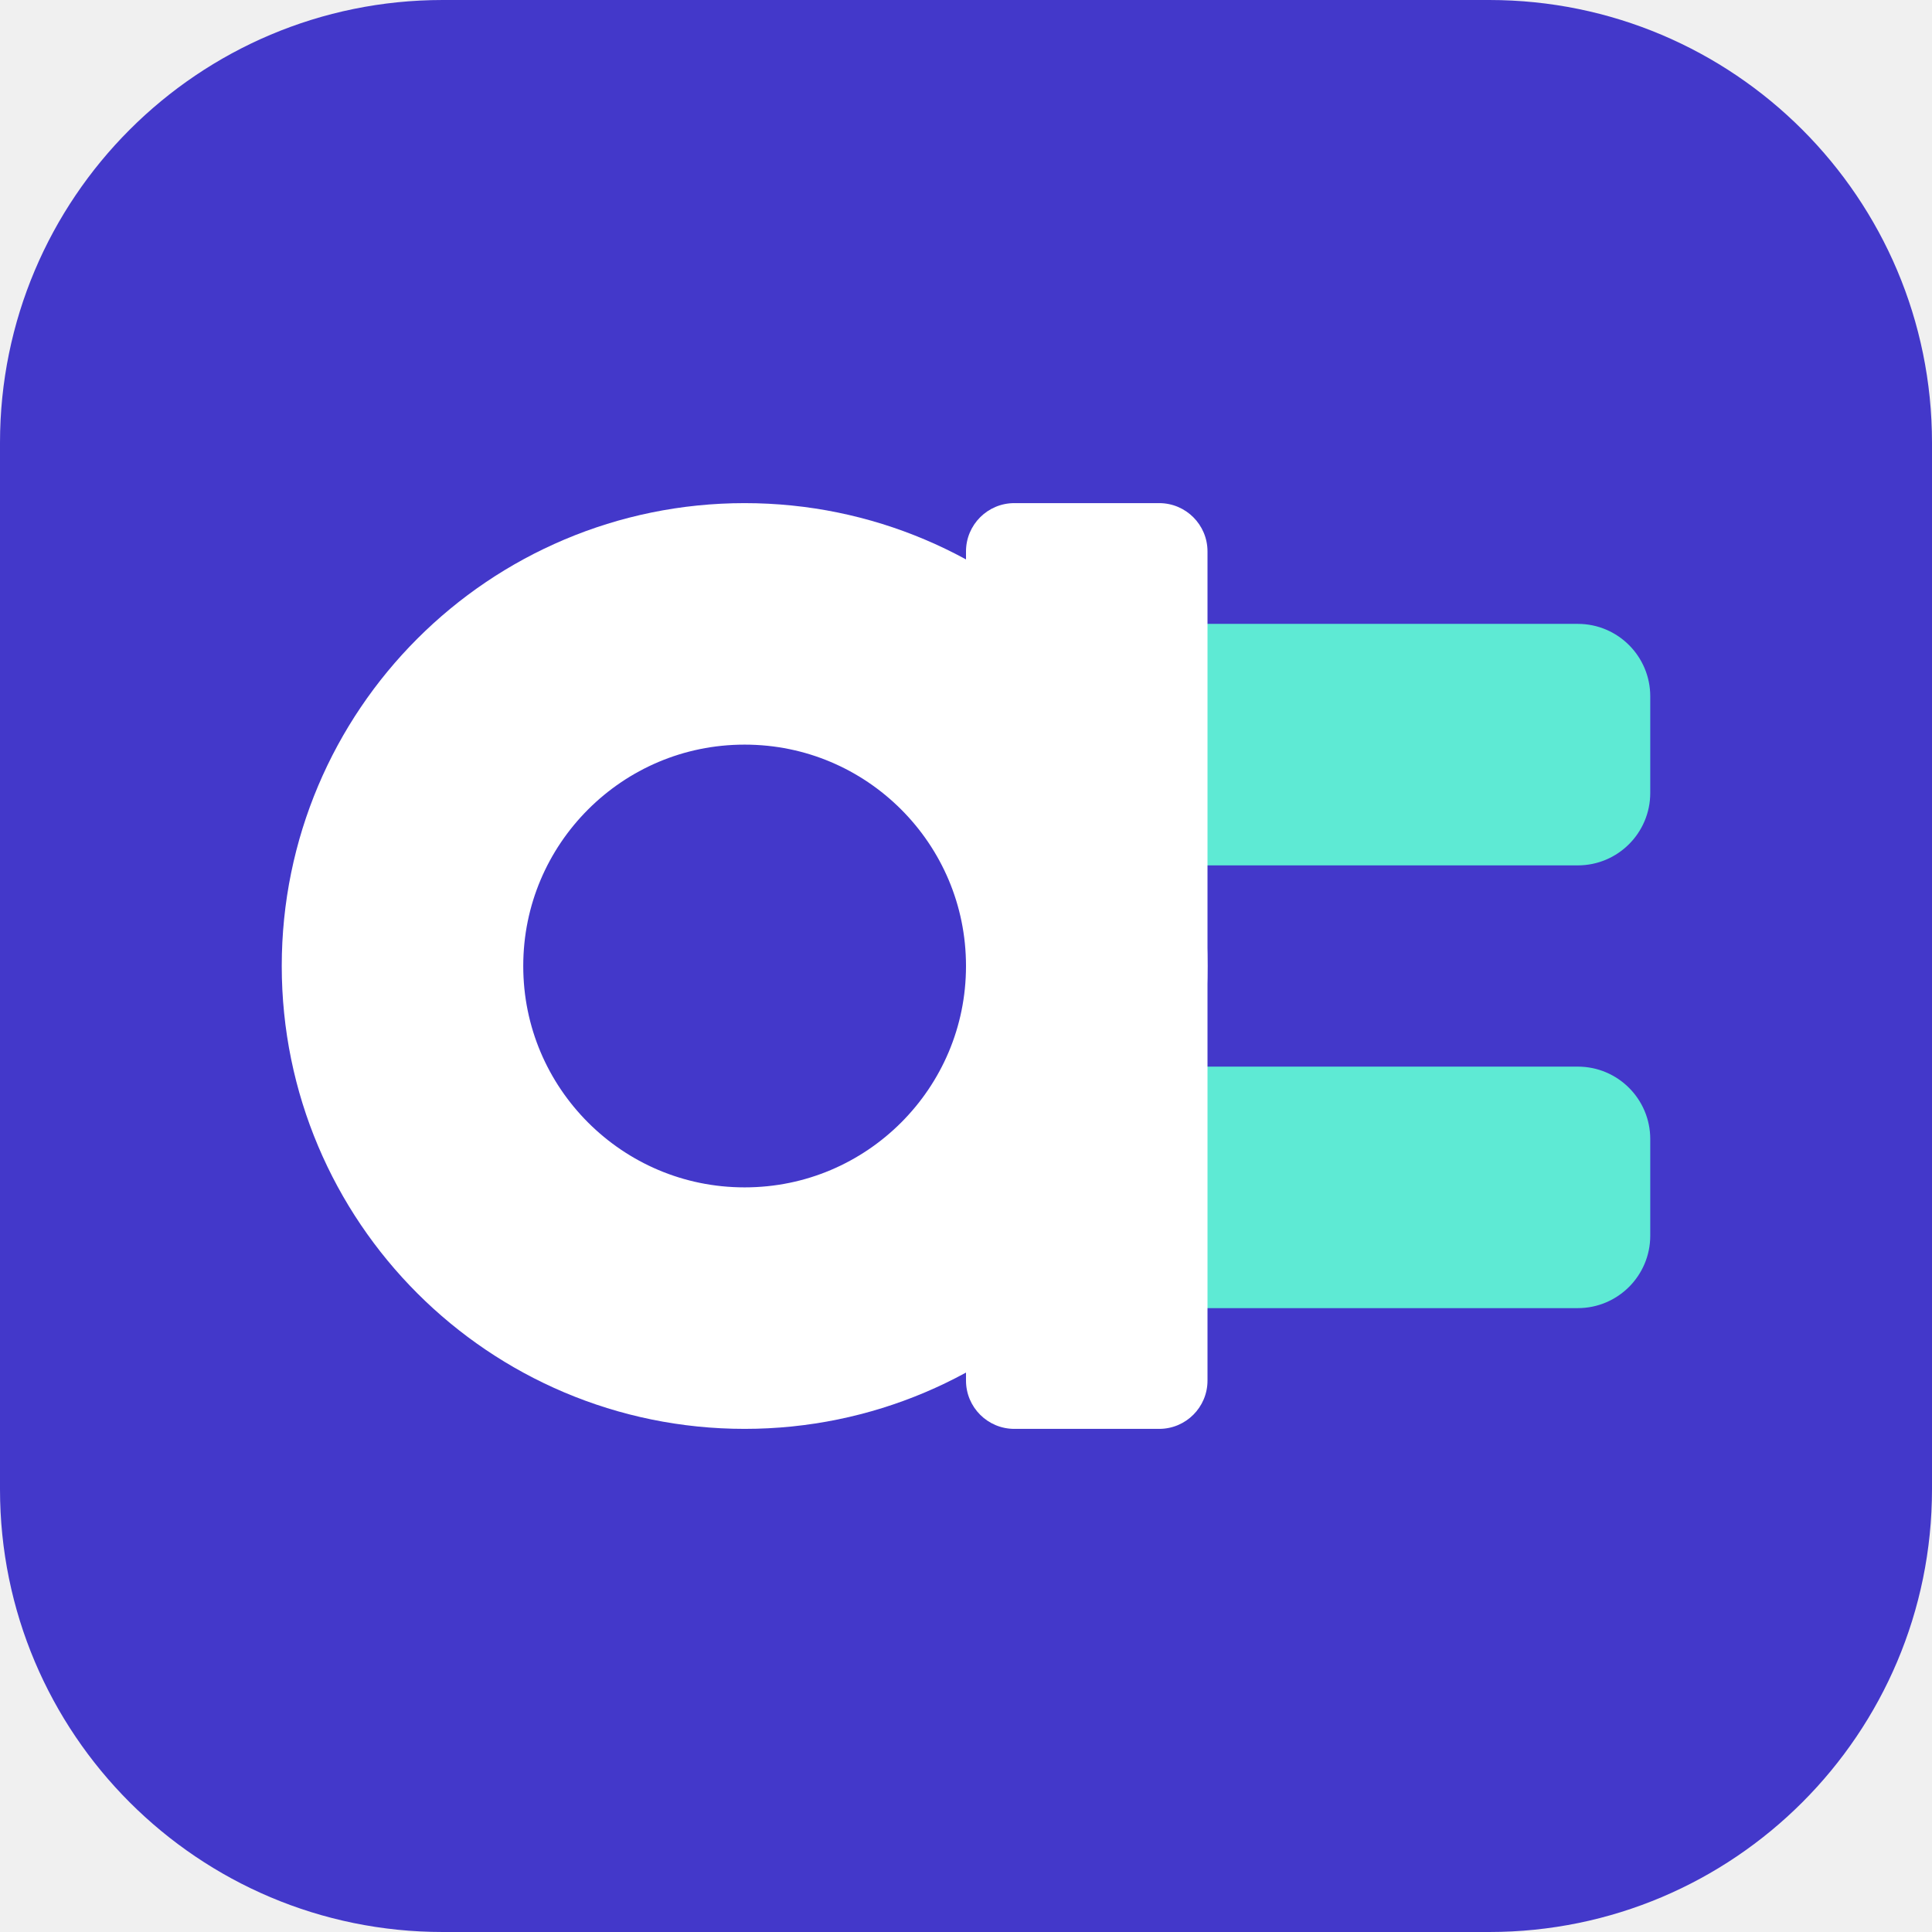
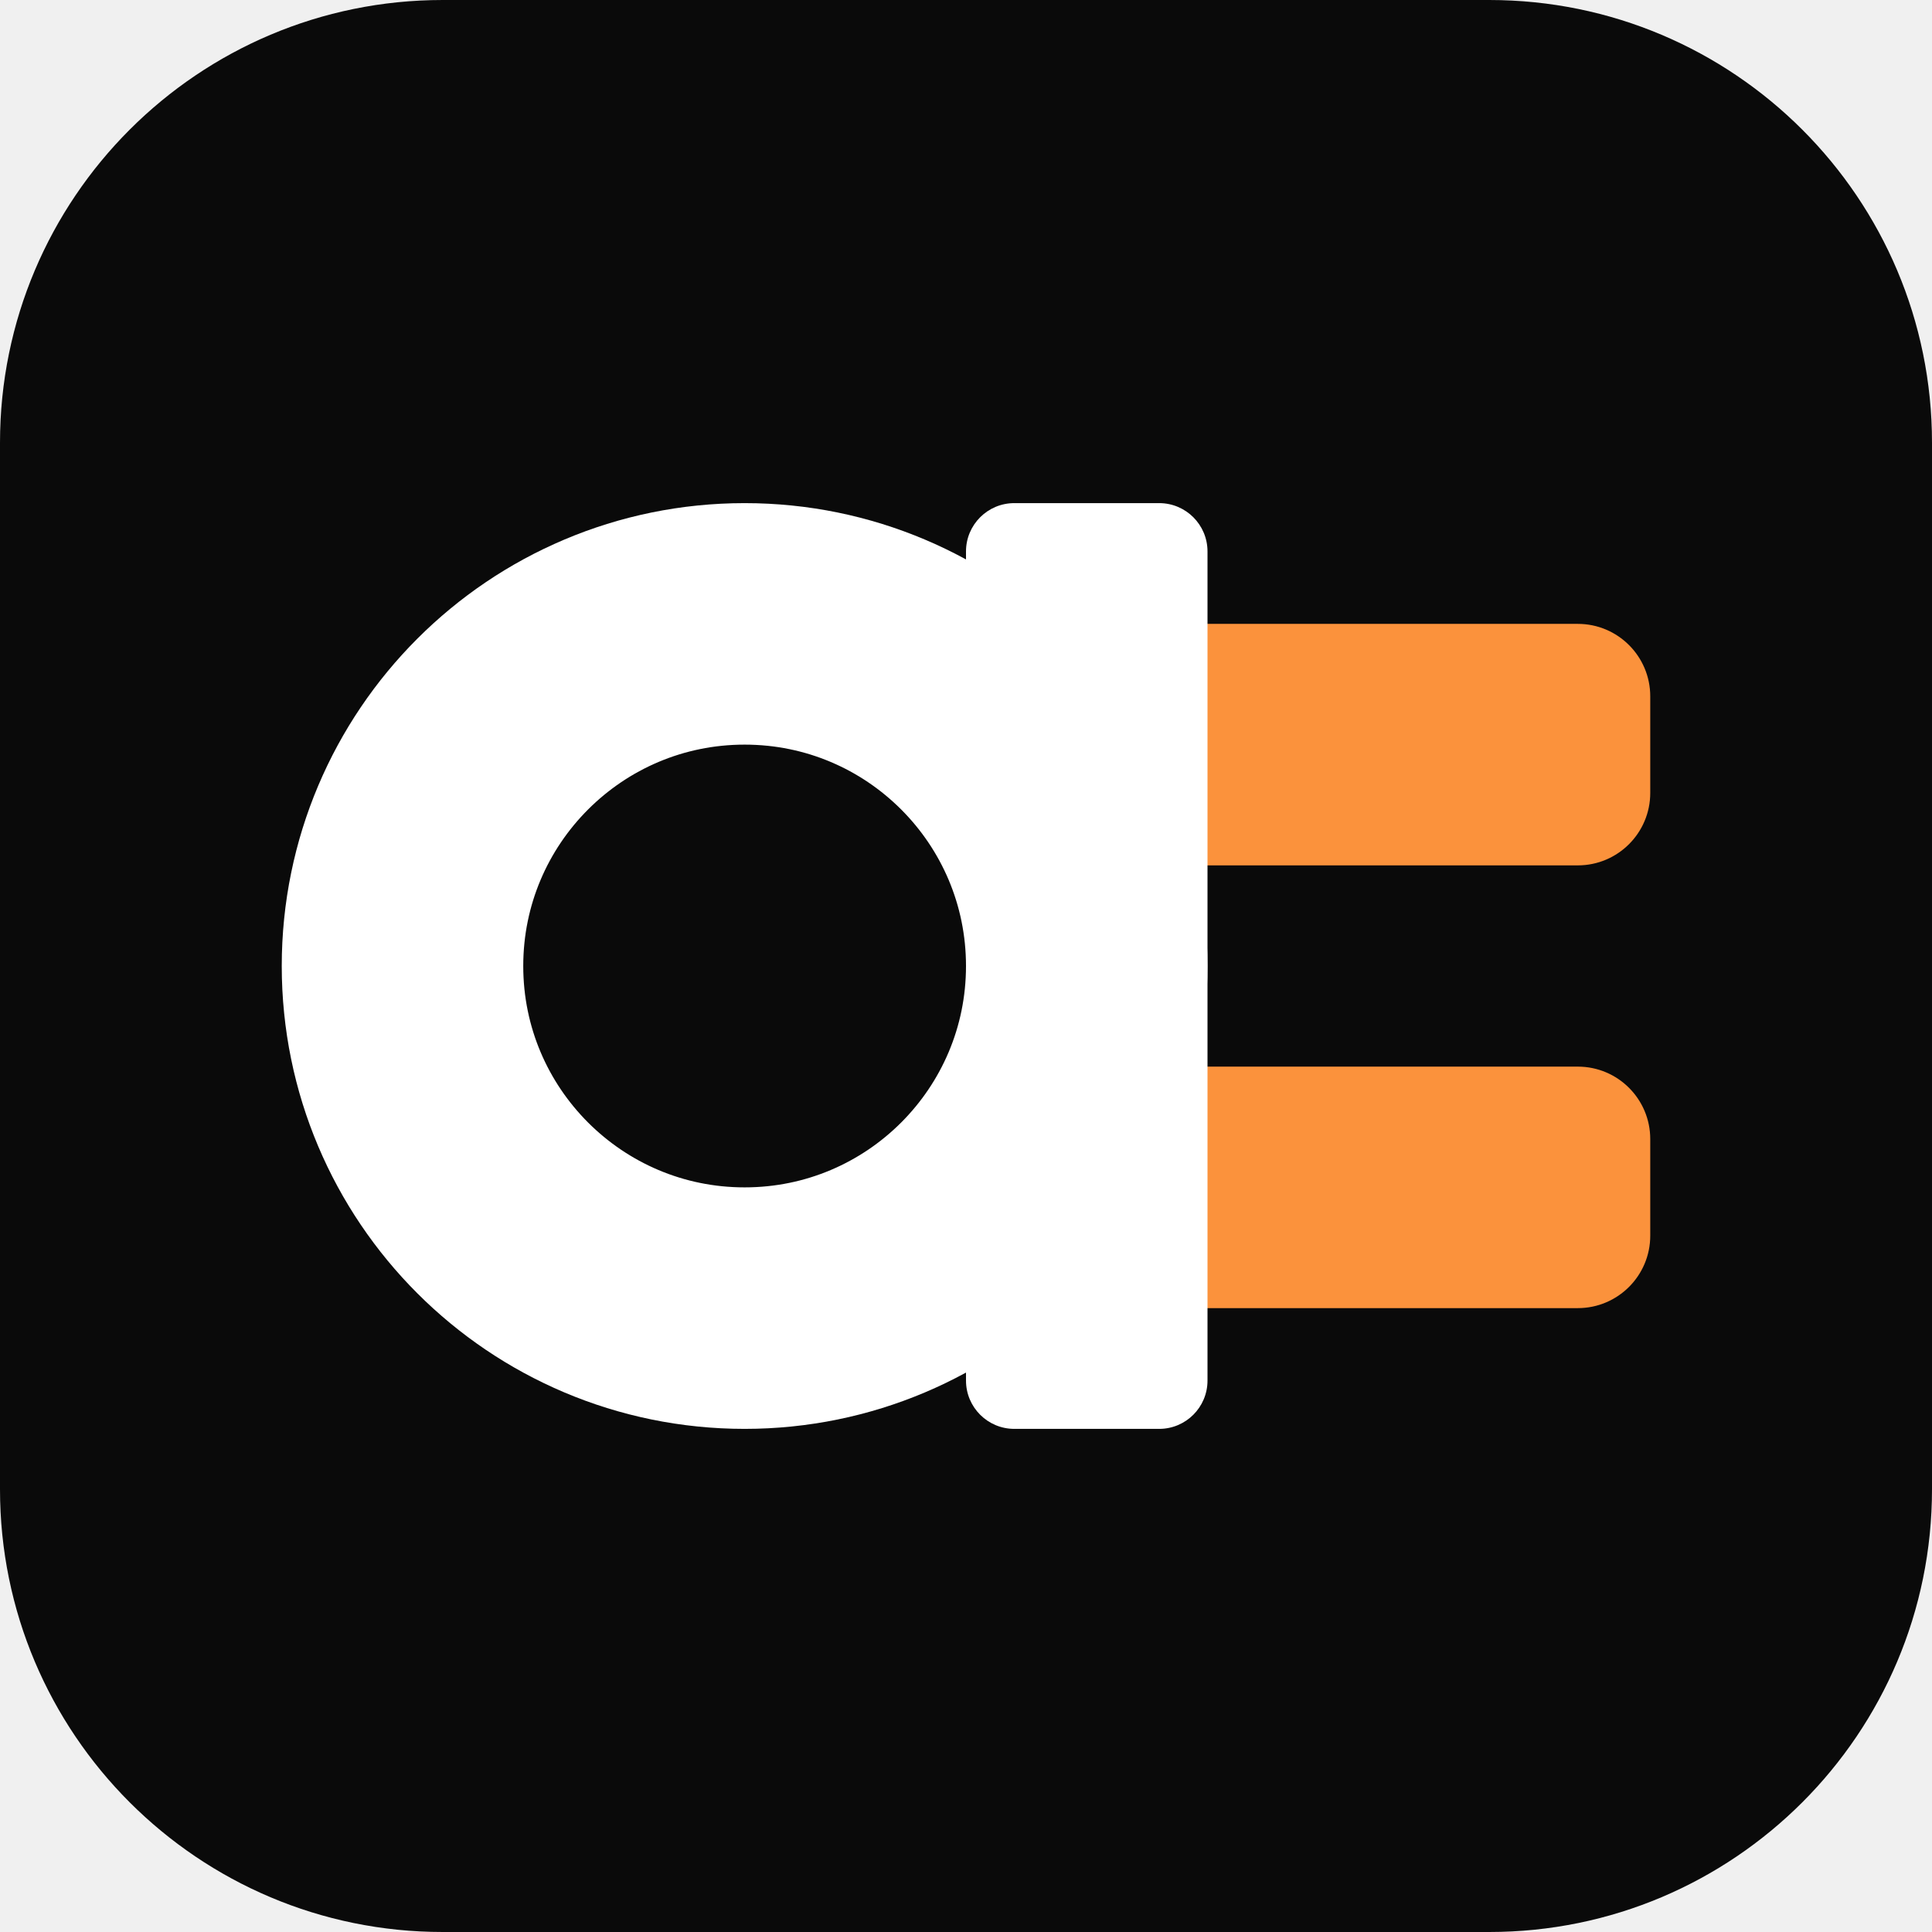
<svg xmlns="http://www.w3.org/2000/svg" viewBox="0 0 24 24" role="img" aria-label="Agent Adapter">
-   <rect class="tile" width="24" height="24" rx="5.5" fill="#4338CA" />
-   <rect x="13.5" y="7.75" width="7" height="3" rx="0.9" fill="#5EEAD4" />
-   <rect x="13.5" y="13.25" width="7" height="3" rx="0.9" fill="#5EEAD4" />
+   <rect class="tile" width="24" height="24" rx="5.5" fill="#0A0A0A" />
+   <rect x="13.5" y="7.75" width="7" height="3" rx="0.9" fill="#FB923C" />
+   <rect x="13.5" y="13.25" width="7" height="3" rx="0.9" fill="#FB923C" />
  <circle cx="9.25" cy="12" r="4.25" fill="none" stroke="#FFFFFF" stroke-width="3" />
  <rect x="12" y="6.25" width="3" height="11.5" rx="0.6" fill="#FFFFFF" />
</svg>
